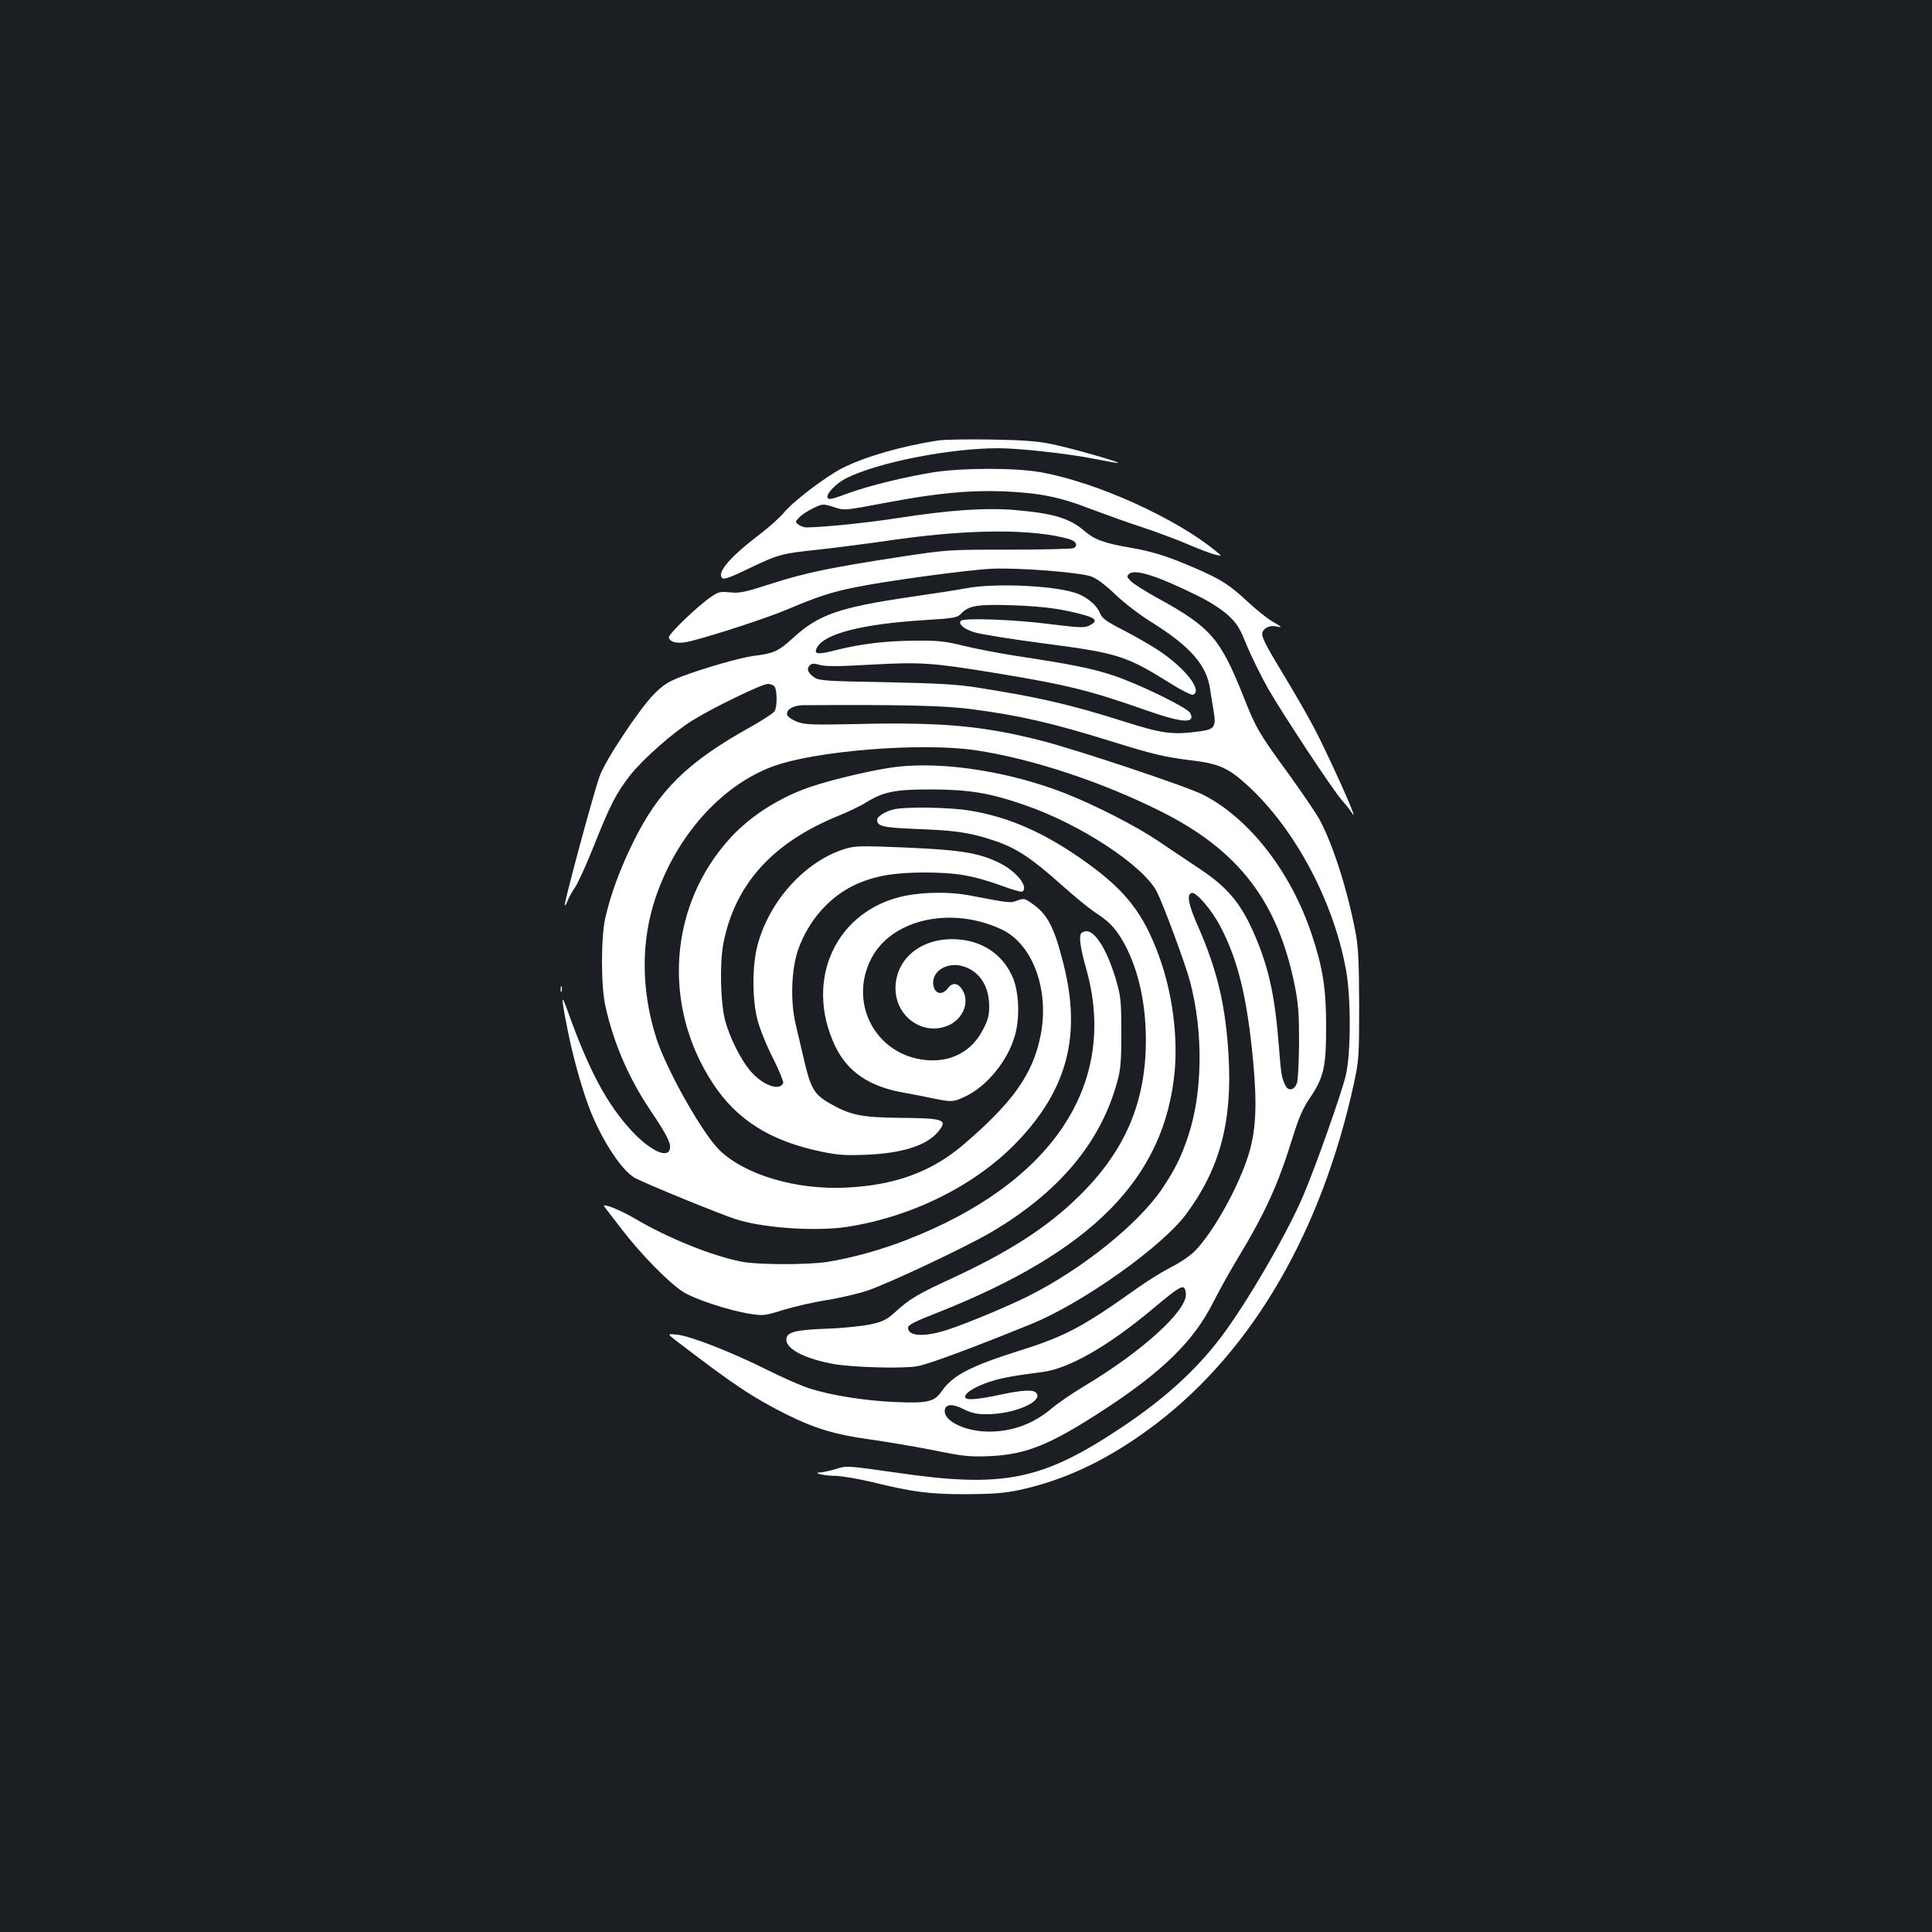
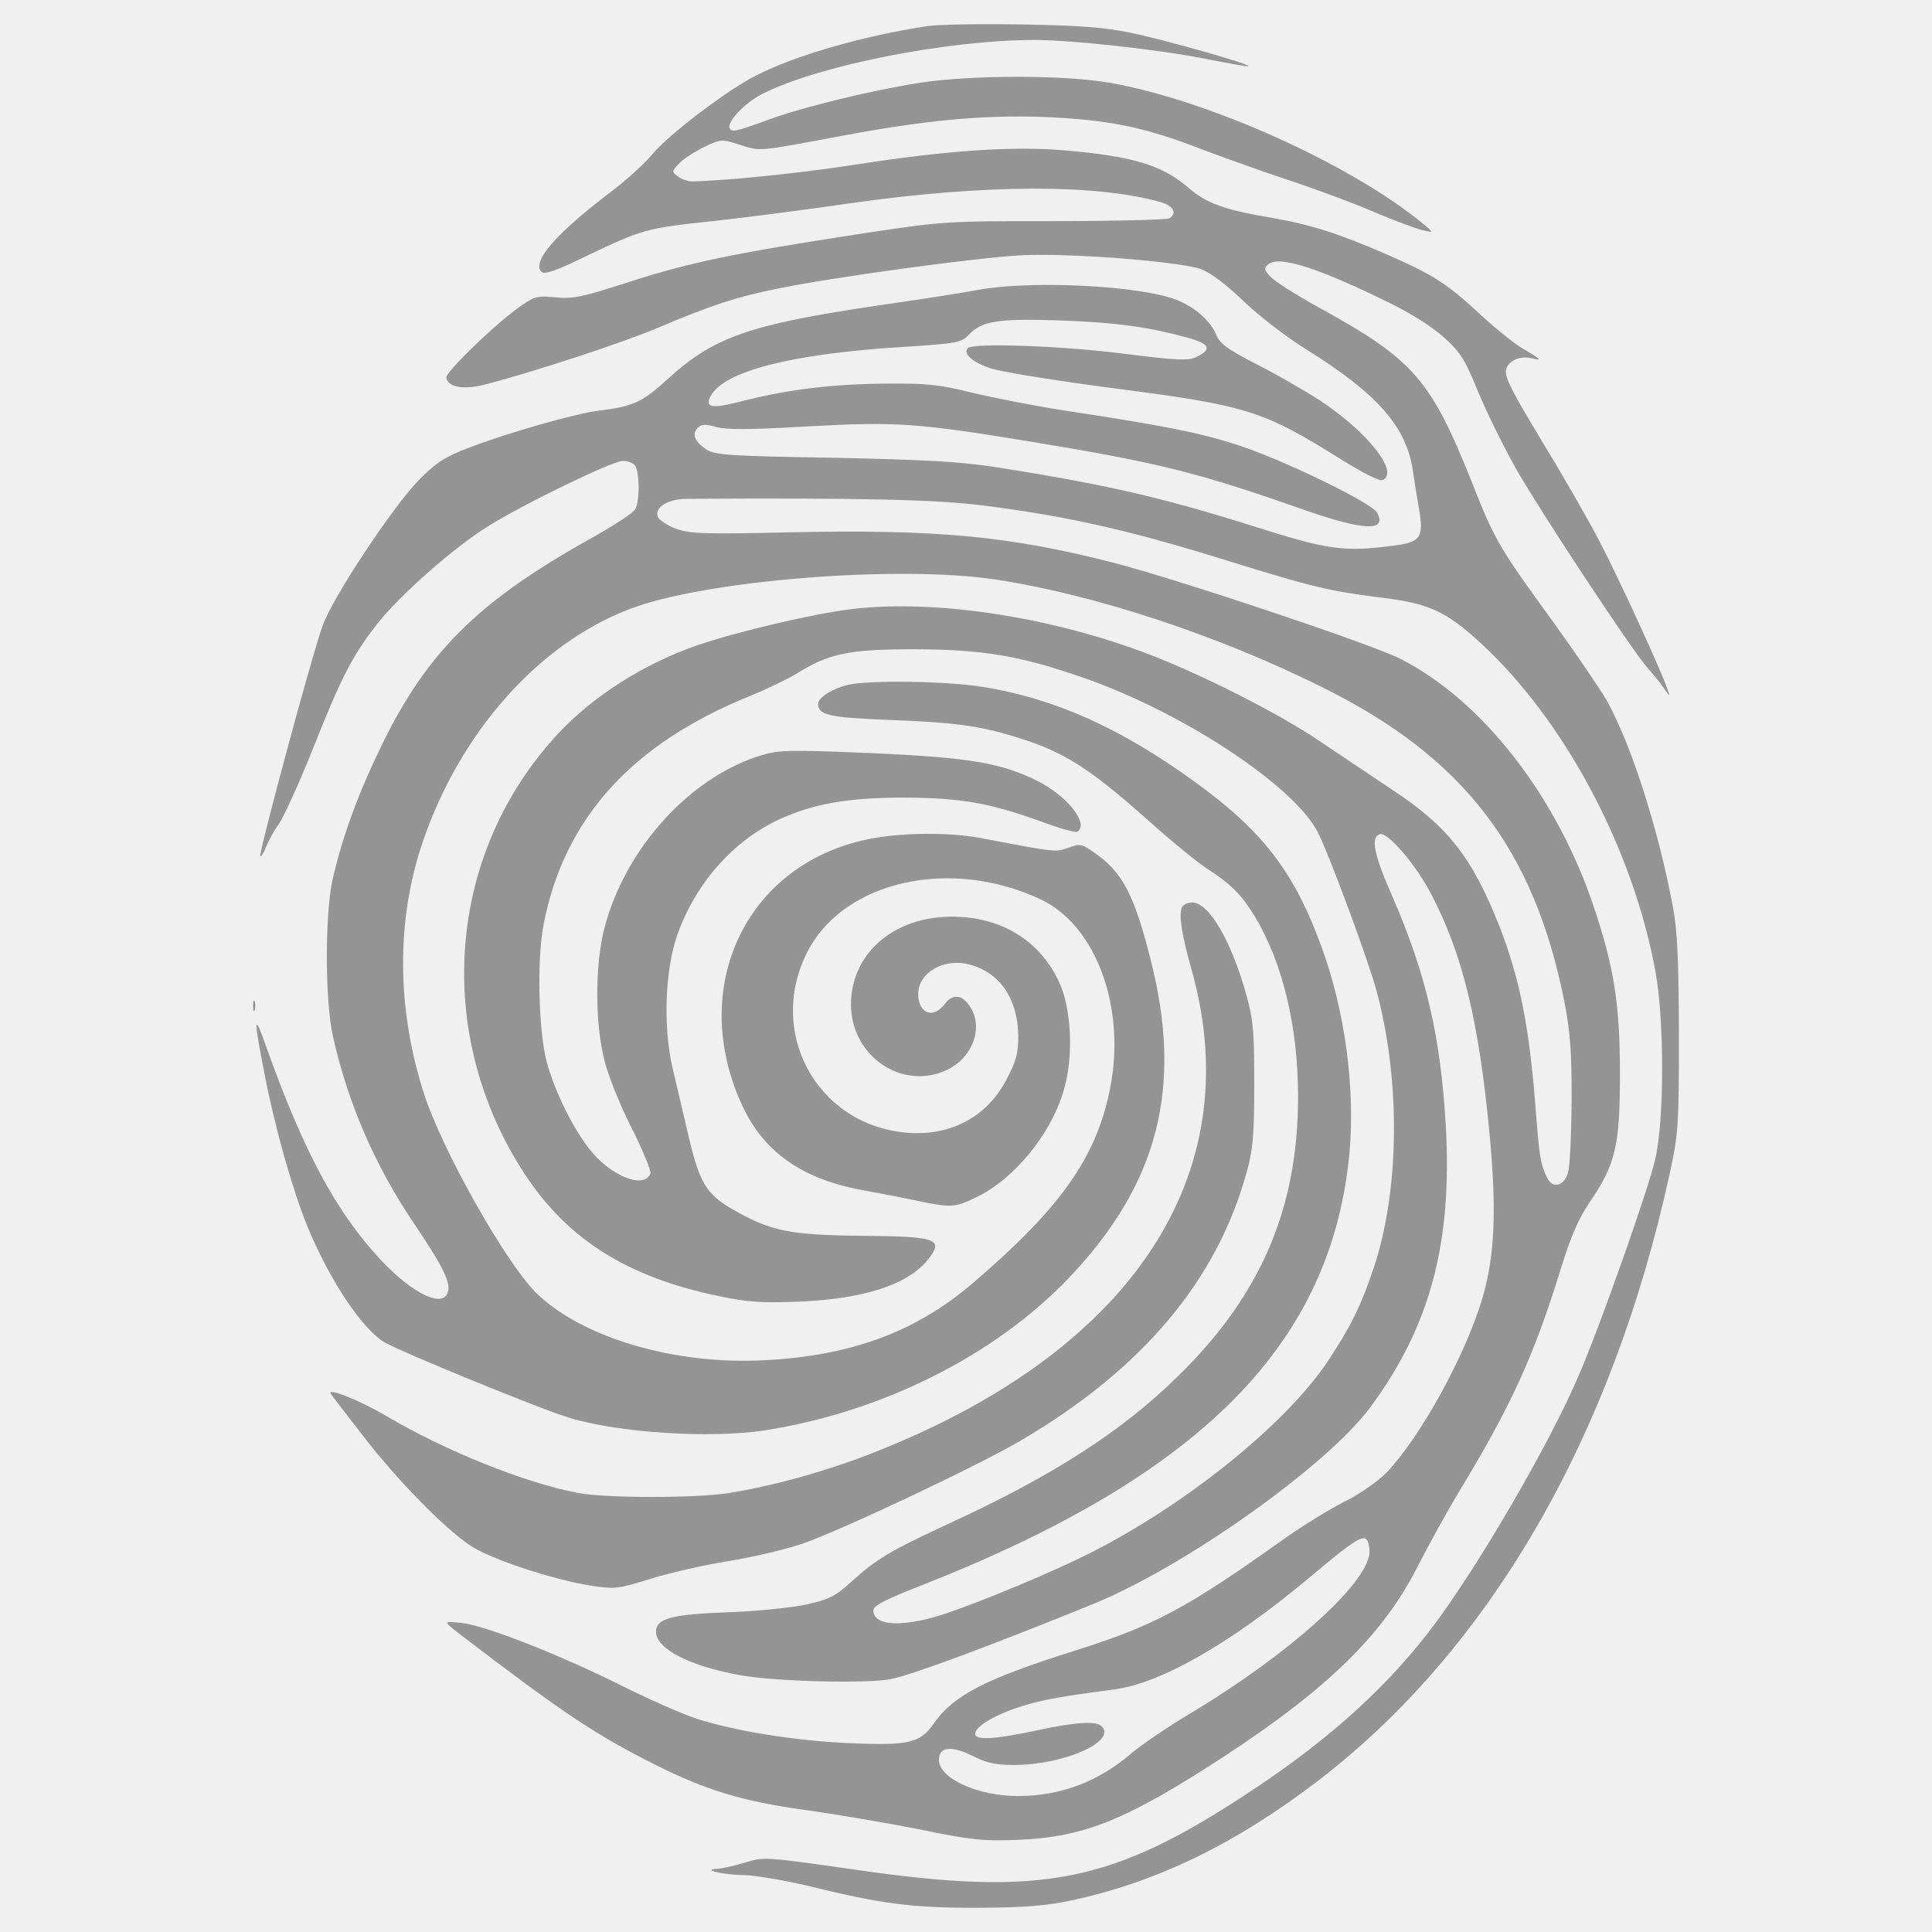
- <svg xmlns="http://www.w3.org/2000/svg" version="1.0" width="1000pt" height="1000pt" viewBox="0 0 1000 1000" preserveAspectRatio="xMidYMid meet">
-   <rect width="100%" height="100%" fill="#1b1f23" />
-   <g transform="translate(0,1000) scale(0.1,-0.1)" fill="#ffffff" stroke="none">
-     <path d="M4855 7720 c-188 -29 -379 -84 -495 -143 -85 -43 -255 -172 -303 -231 -21 -25 -75 -74 -120 -108 -158 -120 -228 -201 -199 -230 9 -9 45 4 139 50 155 74 169 77 358 97 83 9 263 32 400 52 389 55 710 56 898 3 37 -11 48 -32 25 -47 -7 -4 -157 -8 -333 -8 -320 0 -320 0 -570 -38 -358 -55 -489 -82 -665 -139 -136 -44 -162 -49 -211 -44 -50 5 -62 2 -95 -21 -70 -46 -225 -196 -222 -212 6 -28 51 -36 115 -19 139 36 398 121 504 166 146 62 221 87 340 111 158 33 585 91 709 97 139 7 456 -18 519 -40 29 -11 72 -43 125 -94 45 -43 126 -105 181 -139 207 -129 291 -225 309 -353 4 -25 11 -73 17 -106 15 -85 6 -99 -68 -109 -147 -20 -195 -13 -403 53 -269 85 -432 123 -750 173 -109 17 -200 22 -475 28 -305 5 -344 8 -369 24 -34 23 -43 44 -25 63 12 11 22 11 54 2 30 -8 97 -8 265 2 257 14 316 10 651 -45 369 -61 480 -89 779 -194 182 -64 250 -67 220 -11 -15 28 -272 153 -401 195 -110 36 -215 57 -499 100 -91 14 -214 38 -275 53 -93 23 -130 27 -245 26 -155 -1 -281 -16 -413 -49 -96 -25 -117 -22 -98 14 39 71 233 121 552 141 160 10 174 13 194 34 39 42 84 49 269 43 165 -6 261 -20 374 -52 58 -17 63 -32 18 -54 -24 -11 -52 -10 -205 9 -175 23 -442 33 -457 17 -16 -16 14 -42 67 -59 30 -10 191 -36 359 -58 386 -50 429 -64 658 -207 57 -36 109 -62 117 -59 52 20 -41 139 -179 230 -44 29 -128 77 -185 106 -84 43 -106 59 -117 85 -19 47 -76 92 -137 109 -127 37 -416 48 -557 21 -41 -8 -171 -28 -289 -45 -367 -54 -474 -91 -605 -211 -78 -71 -101 -81 -206 -94 -68 -9 -257 -63 -370 -106 -71 -27 -95 -42 -146 -93 -74 -75 -250 -339 -280 -423 -29 -77 -187 -663 -181 -669 2 -3 10 10 17 28 7 18 24 48 37 66 13 18 58 116 99 219 83 209 115 270 187 362 68 85 221 220 321 282 104 65 360 189 390 189 12 0 27 -5 34 -12 14 -14 16 -102 2 -128 -5 -10 -60 -46 -122 -81 -330 -183 -480 -330 -613 -603 -67 -137 -113 -262 -142 -387 -23 -101 -23 -355 1 -459 42 -188 120 -370 231 -535 83 -123 107 -170 103 -198 -8 -57 -99 -16 -196 87 -130 140 -223 313 -333 621 -35 99 -36 82 -3 -86 30 -154 81 -334 124 -439 64 -155 158 -296 223 -335 51 -29 458 -196 537 -219 146 -44 411 -60 566 -36 339 53 666 217 880 441 260 273 332 552 238 922 -48 190 -82 255 -163 311 -37 26 -42 27 -75 15 -38 -14 -36 -14 -251 27 -94 18 -226 17 -322 -1 -362 -69 -535 -433 -370 -780 63 -132 176 -209 352 -240 50 -9 121 -23 159 -31 91 -19 102 -18 161 10 110 51 218 181 256 309 30 97 24 239 -13 317 -52 112 -154 180 -283 188 -182 12 -319 -97 -320 -253 0 -150 148 -252 279 -190 69 33 103 113 72 173 -23 44 -54 51 -79 18 -33 -45 -77 -28 -77 29 0 62 75 105 149 85 88 -23 140 -100 141 -207 0 -50 -6 -73 -33 -124 -57 -111 -164 -168 -294 -156 -261 25 -405 297 -281 530 108 201 414 268 673 146 161 -76 248 -314 201 -549 -40 -200 -143 -346 -402 -567 -164 -139 -352 -208 -604 -220 -261 -13 -527 67 -658 196 -90 90 -275 419 -326 581 -78 246 -79 501 -2 726 108 317 335 573 598 674 217 84 780 129 1063 86 289 -44 648 -163 950 -314 406 -202 609 -467 697 -905 18 -92 22 -144 22 -292 -1 -99 -5 -193 -11 -210 -12 -38 -45 -45 -60 -13 -20 41 -22 57 -33 196 -19 247 -47 384 -107 537 -78 196 -147 285 -308 391 -60 40 -157 105 -215 144 -111 75 -322 183 -480 245 -285 111 -622 164 -868 136 -112 -13 -333 -65 -451 -105 -156 -54 -304 -148 -406 -258 -323 -348 -361 -871 -95 -1276 125 -190 298 -298 562 -353 86 -18 124 -20 233 -16 186 8 310 48 369 117 54 65 35 72 -191 74 -207 2 -262 14 -370 76 -77 44 -97 78 -128 210 -15 63 -36 153 -47 200 -28 120 -22 285 14 387 53 148 159 269 291 332 101 47 202 65 367 65 164 -1 245 -15 396 -69 52 -20 100 -33 105 -30 35 22 -27 102 -113 146 -108 54 -197 69 -485 82 -243 10 -267 9 -320 -7 -207 -64 -394 -272 -453 -502 -27 -105 -27 -272 0 -380 11 -45 45 -130 79 -197 33 -65 57 -125 55 -132 -18 -47 -114 -9 -176 69 -48 60 -101 167 -124 251 -25 92 -30 303 -9 406 61 305 256 519 596 657 52 21 113 51 136 65 94 59 152 71 343 71 197 -1 303 -18 484 -81 289 -99 615 -314 684 -449 34 -67 147 -372 171 -462 70 -261 66 -579 -9 -802 -36 -108 -67 -171 -133 -270 -122 -183 -413 -417 -693 -558 -104 -52 -304 -136 -414 -173 -123 -41 -210 -37 -210 9 0 14 35 32 148 76 805 318 1180 698 1232 1250 17 189 -13 413 -82 600 -79 216 -170 334 -368 477 -214 155 -406 241 -614 274 -105 17 -328 20 -389 6 -46 -11 -87 -37 -87 -55 0 -33 31 -40 209 -47 186 -7 262 -17 369 -51 134 -41 208 -88 382 -243 61 -55 135 -115 163 -134 74 -48 104 -78 143 -142 80 -133 125 -318 125 -522 0 -324 -108 -576 -349 -811 -162 -159 -361 -287 -658 -424 -175 -81 -214 -104 -288 -171 -46 -42 -65 -51 -126 -65 -40 -9 -141 -20 -224 -23 -171 -6 -216 -18 -216 -57 0 -49 96 -99 245 -126 100 -18 365 -25 436 -11 58 11 295 99 587 218 265 108 675 399 801 568 175 236 240 478 220 821 -15 257 -57 436 -154 660 -55 124 -64 173 -37 182 23 7 105 -89 149 -174 91 -174 138 -367 169 -694 21 -224 15 -354 -20 -475 -51 -171 -181 -406 -280 -509 -25 -25 -78 -62 -123 -84 -43 -22 -121 -70 -173 -107 -285 -203 -375 -251 -610 -325 -257 -81 -349 -129 -405 -210 -39 -56 -71 -64 -240 -57 -161 7 -335 35 -447 71 -43 14 -142 58 -220 97 -180 90 -397 175 -464 181 -51 5 -51 5 -5 -31 299 -229 395 -293 570 -381 146 -73 254 -106 431 -130 85 -12 234 -37 330 -56 157 -32 187 -35 290 -31 192 8 315 58 600 244 302 198 460 354 560 553 27 53 79 148 117 211 152 251 217 394 293 639 31 101 53 152 86 201 76 111 88 164 88 374 0 199 -17 306 -75 480 -108 324 -325 602 -563 722 -85 43 -648 231 -831 278 -299 77 -514 97 -932 88 -261 -6 -297 -4 -337 11 -24 9 -47 25 -51 34 -10 27 30 52 84 52 515 3 724 -2 865 -20 248 -32 423 -72 721 -165 222 -69 279 -83 425 -101 140 -17 188 -39 287 -129 244 -223 443 -595 509 -950 27 -141 27 -437 0 -550 -19 -85 -160 -484 -221 -625 -84 -197 -289 -550 -422 -727 -128 -171 -297 -325 -520 -473 -410 -273 -610 -313 -1159 -233 -259 37 -262 37 -316 20 -30 -9 -66 -17 -79 -18 -52 -1 15 -18 76 -18 33 -1 116 -15 184 -31 215 -53 301 -64 491 -64 141 1 195 5 277 22 245 53 474 164 713 347 496 381 851 993 1018 1758 25 116 27 136 27 402 -1 225 -4 299 -18 375 -42 224 -120 467 -191 595 -20 34 -89 136 -154 226 -156 214 -171 240 -232 394 -124 313 -172 368 -455 523 -61 34 -121 72 -133 85 -20 21 -21 25 -7 37 31 26 146 -11 351 -112 65 -32 125 -70 160 -102 48 -44 60 -65 97 -156 24 -58 74 -159 111 -225 76 -132 332 -520 380 -575 17 -19 39 -46 48 -60 18 -25 18 -25 9 0 -19 56 -146 332 -198 430 -30 58 -104 187 -165 287 -89 147 -109 187 -104 208 7 26 41 41 76 32 30 -8 24 -1 -27 28 -25 15 -79 58 -120 96 -100 93 -139 118 -274 177 -140 61 -221 87 -337 107 -136 23 -187 42 -238 86 -76 66 -161 92 -359 109 -150 13 -342 0 -605 -41 -161 -25 -377 -47 -476 -49 -11 0 -29 6 -40 14 -19 14 -19 15 4 39 12 13 45 34 72 47 48 23 50 23 104 6 59 -19 48 -20 283 24 249 47 416 63 593 57 190 -8 293 -28 465 -95 72 -27 189 -69 260 -92 72 -24 177 -63 235 -88 58 -25 121 -48 140 -53 35 -8 35 -8 5 17 -209 173 -624 360 -910 410 -132 23 -398 23 -550 0 -140 -22 -334 -69 -439 -107 -95 -35 -108 -38 -113 -23 -6 19 47 74 96 98 161 82 536 156 788 156 109 0 362 -28 498 -55 65 -13 121 -23 122 -21 6 6 -244 77 -342 97 -78 16 -147 21 -315 24 -118 2 -242 0 -275 -5z m1283 -4416 c9 -86 -227 -300 -525 -478 -62 -37 -136 -88 -165 -112 -96 -83 -206 -124 -329 -124 -117 0 -229 51 -229 105 0 38 37 42 98 11 40 -20 66 -26 120 -26 143 0 298 68 254 112 -16 16 -73 13 -185 -11 -125 -27 -182 -30 -182 -11 0 22 60 57 134 80 64 20 117 29 270 49 134 18 336 133 561 321 159 133 172 140 178 84z" />
-     <path d="M5594 5165 c-9 -23 0 -80 30 -186 164 -592 -178 -1104 -932 -1397 -131 -51 -281 -93 -412 -114 -98 -15 -357 -15 -439 1 -155 30 -382 122 -552 222 -77 46 -174 84 -162 65 4 -6 46 -60 93 -121 99 -129 240 -272 313 -320 60 -39 239 -98 347 -115 72 -11 79 -10 175 20 55 17 156 40 225 51 68 11 163 33 210 49 108 36 515 228 640 302 350 206 566 463 652 776 18 64 22 106 22 252 0 152 -2 186 -22 259 -44 159 -109 271 -158 271 -14 0 -27 -7 -30 -15z" />
-     <path d="M2902 4880 c0 -14 2 -19 5 -12 2 6 2 18 0 25 -3 6 -5 1 -5 -13z" />
+ <svg xmlns="http://www.w3.org/2000/svg" version="1.0" width="560pt" height="560pt" viewBox="0 0 560 560" preserveAspectRatio="xMidYMid meet" id="svg14">
+   <defs id="defs18" />
+   <g transform="matrix(0.1,0,0,-0.1,-216.85,779.5883)" fill="#949494" stroke="none" id="g12">
+     <path d="m 4855,7720 c -188,-29 -379,-84 -495,-143 -85,-43 -255,-172 -303,-231 -21,-25 -75,-74 -120,-108 -158,-120 -228,-201 -199,-230 9,-9 45,4 139,50 155,74 169,77 358,97 83,9 263,32 400,52 389,55 710,56 898,3 37,-11 48,-32 25,-47 -7,-4 -157,-8 -333,-8 -320,0 -320,0 -570,-38 -358,-55 -489,-82 -665,-139 -136,-44 -162,-49 -211,-44 -50,5 -62,2 -95,-21 -70,-46 -225,-196 -222,-212 6,-28 51,-36 115,-19 139,36 398,121 504,166 146,62 221,87 340,111 158,33 585,91 709,97 139,7 456,-18 519,-40 29,-11 72,-43 125,-94 45,-43 126,-105 181,-139 207,-129 291,-225 309,-353 4,-25 11,-73 17,-106 15,-85 6,-99 -68,-109 -147,-20 -195,-13 -403,53 -269,85 -432,123 -750,173 -109,17 -200,22 -475,28 -305,5 -344,8 -369,24 -34,23 -43,44 -25,63 12,11 22,11 54,2 30,-8 97,-8 265,2 257,14 316,10 651,-45 369,-61 480,-89 779,-194 182,-64 250,-67 220,-11 -15,28 -272,153 -401,195 -110,36 -215,57 -499,100 -91,14 -214,38 -275,53 -93,23 -130,27 -245,26 -155,-1 -281,-16 -413,-49 -96,-25 -117,-22 -98,14 39,71 233,121 552,141 160,10 174,13 194,34 39,42 84,49 269,43 165,-6 261,-20 374,-52 58,-17 63,-32 18,-54 -24,-11 -52,-10 -205,9 -175,23 -442,33 -457,17 -16,-16 14,-42 67,-59 30,-10 191,-36 359,-58 386,-50 429,-64 658,-207 57,-36 109,-62 117,-59 52,20 -41,139 -179,230 -44,29 -128,77 -185,106 -84,43 -106,59 -117,85 -19,47 -76,92 -137,109 -127,37 -416,48 -557,21 -41,-8 -171,-28 -289,-45 -367,-54 -474,-91 -605,-211 -78,-71 -101,-81 -206,-94 -68,-9 -257,-63 -370,-106 -71,-27 -95,-42 -146,-93 -74,-75 -250,-339 -280,-423 -29,-77 -187,-663 -181,-669 2,-3 10,10 17,28 7,18 24,48 37,66 13,18 58,116 99,219 83,209 115,270 187,362 68,85 221,220 321,282 104,65 360,189 390,189 12,0 27,-5 34,-12 14,-14 16,-102 2,-128 -5,-10 -60,-46 -122,-81 -330,-183 -480,-330 -613,-603 -67,-137 -113,-262 -142,-387 -23,-101 -23,-355 1,-459 42,-188 120,-370 231,-535 83,-123 107,-170 103,-198 -8,-57 -99,-16 -196,87 -130,140 -223,313 -333,621 -35,99 -36,82 -3,-86 30,-154 81,-334 124,-439 64,-155 158,-296 223,-335 51,-29 458,-196 537,-219 146,-44 411,-60 566,-36 339,53 666,217 880,441 260,273 332,552 238,922 -48,190 -82,255 -163,311 -37,26 -42,27 -75,15 -38,-14 -36,-14 -251,27 -94,18 -226,17 -322,-1 -362,-69 -535,-433 -370,-780 63,-132 176,-209 352,-240 50,-9 121,-23 159,-31 91,-19 102,-18 161,10 110,51 218,181 256,309 30,97 24,239 -13,317 -52,112 -154,180 -283,188 -182,12 -319,-97 -320,-253 0,-150 148,-252 279,-190 69,33 103,113 72,173 -23,44 -54,51 -79,18 -33,-45 -77,-28 -77,29 0,62 75,105 149,85 88,-23 140,-100 141,-207 0,-50 -6,-73 -33,-124 -57,-111 -164,-168 -294,-156 -261,25 -405,297 -281,530 108,201 414,268 673,146 161,-76 248,-314 201,-549 -40,-200 -143,-346 -402,-567 -164,-139 -352,-208 -604,-220 -261,-13 -527,67 -658,196 -90,90 -275,419 -326,581 -78,246 -79,501 -2,726 108,317 335,573 598,674 217,84 780,129 1063,86 289,-44 648,-163 950,-314 406,-202 609,-467 697,-905 18,-92 22,-144 22,-292 -1,-99 -5,-193 -11,-210 -12,-38 -45,-45 -60,-13 -20,41 -22,57 -33,196 -19,247 -47,384 -107,537 -78,196 -147,285 -308,391 -60,40 -157,105 -215,144 -111,75 -322,183 -480,245 -285,111 -622,164 -868,136 -112,-13 -333,-65 -451,-105 -156,-54 -304,-148 -406,-258 -323,-348 -361,-871 -95,-1276 125,-190 298,-298 562,-353 86,-18 124,-20 233,-16 186,8 310,48 369,117 54,65 35,72 -191,74 -207,2 -262,14 -370,76 -77,44 -97,78 -128,210 -15,63 -36,153 -47,200 -28,120 -22,285 14,387 53,148 159,269 291,332 101,47 202,65 367,65 164,-1 245,-15 396,-69 52,-20 100,-33 105,-30 35,22 -27,102 -113,146 -108,54 -197,69 -485,82 -243,10 -267,9 -320,-7 -207,-64 -394,-272 -453,-502 -27,-105 -27,-272 0,-380 11,-45 45,-130 79,-197 33,-65 57,-125 55,-132 -18,-47 -114,-9 -176,69 -48,60 -101,167 -124,251 -25,92 -30,303 -9,406 61,305 256,519 596,657 52,21 113,51 136,65 94,59 152,71 343,71 197,-1 303,-18 484,-81 289,-99 615,-314 684,-449 34,-67 147,-372 171,-462 70,-261 66,-579 -9,-802 -36,-108 -67,-171 -133,-270 -122,-183 -413,-417 -693,-558 -104,-52 -304,-136 -414,-173 -123,-41 -210,-37 -210,9 0,14 35,32 148,76 805,318 1180,698 1232,1250 17,189 -13,413 -82,600 -79,216 -170,334 -368,477 -214,155 -406,241 -614,274 -105,17 -328,20 -389,6 -46,-11 -87,-37 -87,-55 0,-33 31,-40 209,-47 186,-7 262,-17 369,-51 134,-41 208,-88 382,-243 61,-55 135,-115 163,-134 74,-48 104,-78 143,-142 80,-133 125,-318 125,-522 0,-324 -108,-576 -349,-811 -162,-159 -361,-287 -658,-424 -175,-81 -214,-104 -288,-171 -46,-42 -65,-51 -126,-65 -40,-9 -141,-20 -224,-23 -171,-6 -216,-18 -216,-57 0,-49 96,-99 245,-126 100,-18 365,-25 436,-11 58,11 295,99 587,218 265,108 675,399 801,568 175,236 240,478 220,821 -15,257 -57,436 -154,660 -55,124 -64,173 -37,182 23,7 105,-89 149,-174 91,-174 138,-367 169,-694 21,-224 15,-354 -20,-475 -51,-171 -181,-406 -280,-509 -25,-25 -78,-62 -123,-84 -43,-22 -121,-70 -173,-107 -285,-203 -375,-251 -610,-325 -257,-81 -349,-129 -405,-210 -39,-56 -71,-64 -240,-57 -161,7 -335,35 -447,71 -43,14 -142,58 -220,97 -180,90 -397,175 -464,181 -51,5 -51,5 -5,-31 299,-229 395,-293 570,-381 146,-73 254,-106 431,-130 85,-12 234,-37 330,-56 157,-32 187,-35 290,-31 192,8 315,58 600,244 302,198 460,354 560,553 27,53 79,148 117,211 152,251 217,394 293,639 31,101 53,152 86,201 76,111 88,164 88,374 0,199 -17,306 -75,480 -108,324 -325,602 -563,722 -85,43 -648,231 -831,278 -299,77 -514,97 -932,88 -261,-6 -297,-4 -337,11 -24,9 -47,25 -51,34 -10,27 30,52 84,52 515,3 724,-2 865,-20 248,-32 423,-72 721,-165 222,-69 279,-83 425,-101 140,-17 188,-39 287,-129 244,-223 443,-595 509,-950 27,-141 27,-437 0,-550 -19,-85 -160,-484 -221,-625 -84,-197 -289,-550 -422,-727 -128,-171 -297,-325 -520,-473 -410,-273 -610,-313 -1159,-233 -259,37 -262,37 -316,20 -30,-9 -66,-17 -79,-18 -52,-1 15,-18 76,-18 33,-1 116,-15 184,-31 215,-53 301,-64 491,-64 141,1 195,5 277,22 245,53 474,164 713,347 496,381 851,993 1018,1758 25,116 27,136 27,402 -1,225 -4,299 -18,375 -42,224 -120,467 -191,595 -20,34 -89,136 -154,226 -156,214 -171,240 -232,394 -124,313 -172,368 -455,523 -61,34 -121,72 -133,85 -20,21 -21,25 -7,37 31,26 146,-11 351,-112 65,-32 125,-70 160,-102 48,-44 60,-65 97,-156 24,-58 74,-159 111,-225 76,-132 332,-520 380,-575 17,-19 39,-46 48,-60 18,-25 18,-25 9,0 -19,56 -146,332 -198,430 -30,58 -104,187 -165,287 -89,147 -109,187 -104,208 7,26 41,41 76,32 30,-8 24,-1 -27,28 -25,15 -79,58 -120,96 -100,93 -139,118 -274,177 -140,61 -221,87 -337,107 -136,23 -187,42 -238,86 -76,66 -161,92 -359,109 -150,13 -342,0 -605,-41 -161,-25 -377,-47 -476,-49 -11,0 -29,6 -40,14 -19,14 -19,15 4,39 12,13 45,34 72,47 48,23 50,23 104,6 59,-19 48,-20 283,24 249,47 416,63 593,57 190,-8 293,-28 465,-95 72,-27 189,-69 260,-92 72,-24 177,-63 235,-88 58,-25 121,-48 140,-53 35,-8 35,-8 5,17 -209,173 -624,360 -910,410 -132,23 -398,23 -550,0 -140,-22 -334,-69 -439,-107 -95,-35 -108,-38 -113,-23 -6,19 47,74 96,98 161,82 536,156 788,156 109,0 362,-28 498,-55 65,-13 121,-23 122,-21 6,6 -244,77 -342,97 -78,16 -147,21 -315,24 -118,2 -242,0 -275,-5 z M 6138,3304 c 9,-86 -227,-300 -525,-478 -62,-37 -136,-88 -165,-112 -96,-83 -206,-124 -329,-124 -117,0 -229,51 -229,105 0,38 37,42 98,11 40,-20 66,-26 120,-26 143,0 298,68 254,112 -16,16 -73,13 -185,-11 -125,-27 -182,-30 -182,-11 0,22 60,57 134,80 64,20 117,29 270,49 134,18 336,133 561,321 159,133 172,140 178,84 z" id="path6" />
+     <path d="m 5594,5165 c -9,-23 0,-80 30,-186 164,-592 -178,-1104 -932,-1397 -131,-51 -281,-93 -412,-114 -98,-15 -357,-15 -439,1 -155,30 -382,122 -552,222 -77,46 -174,84 -162,65 4,-6 46,-60 93,-121 99,-129 240,-272 313,-320 60,-39 239,-98 347,-115 72,-11 79,-10 175,20 55,17 156,40 225,51 68,11 163,33 210,49 108,36 515,228 640,302 350,206 566,463 652,776 18,64 22,106 22,252 0,152 -2,186 -22,259 -44,159 -109,271 -158,271 -14,0 -27,-7 -30,-15 z" id="path8" />
+     <path d="m 2902,4880 c 0,-14 2,-19 5,-12 2,6 2,18 0,25 -3,6 -5,1 -5,-13 z" id="path10" />
  </g>
</svg>
